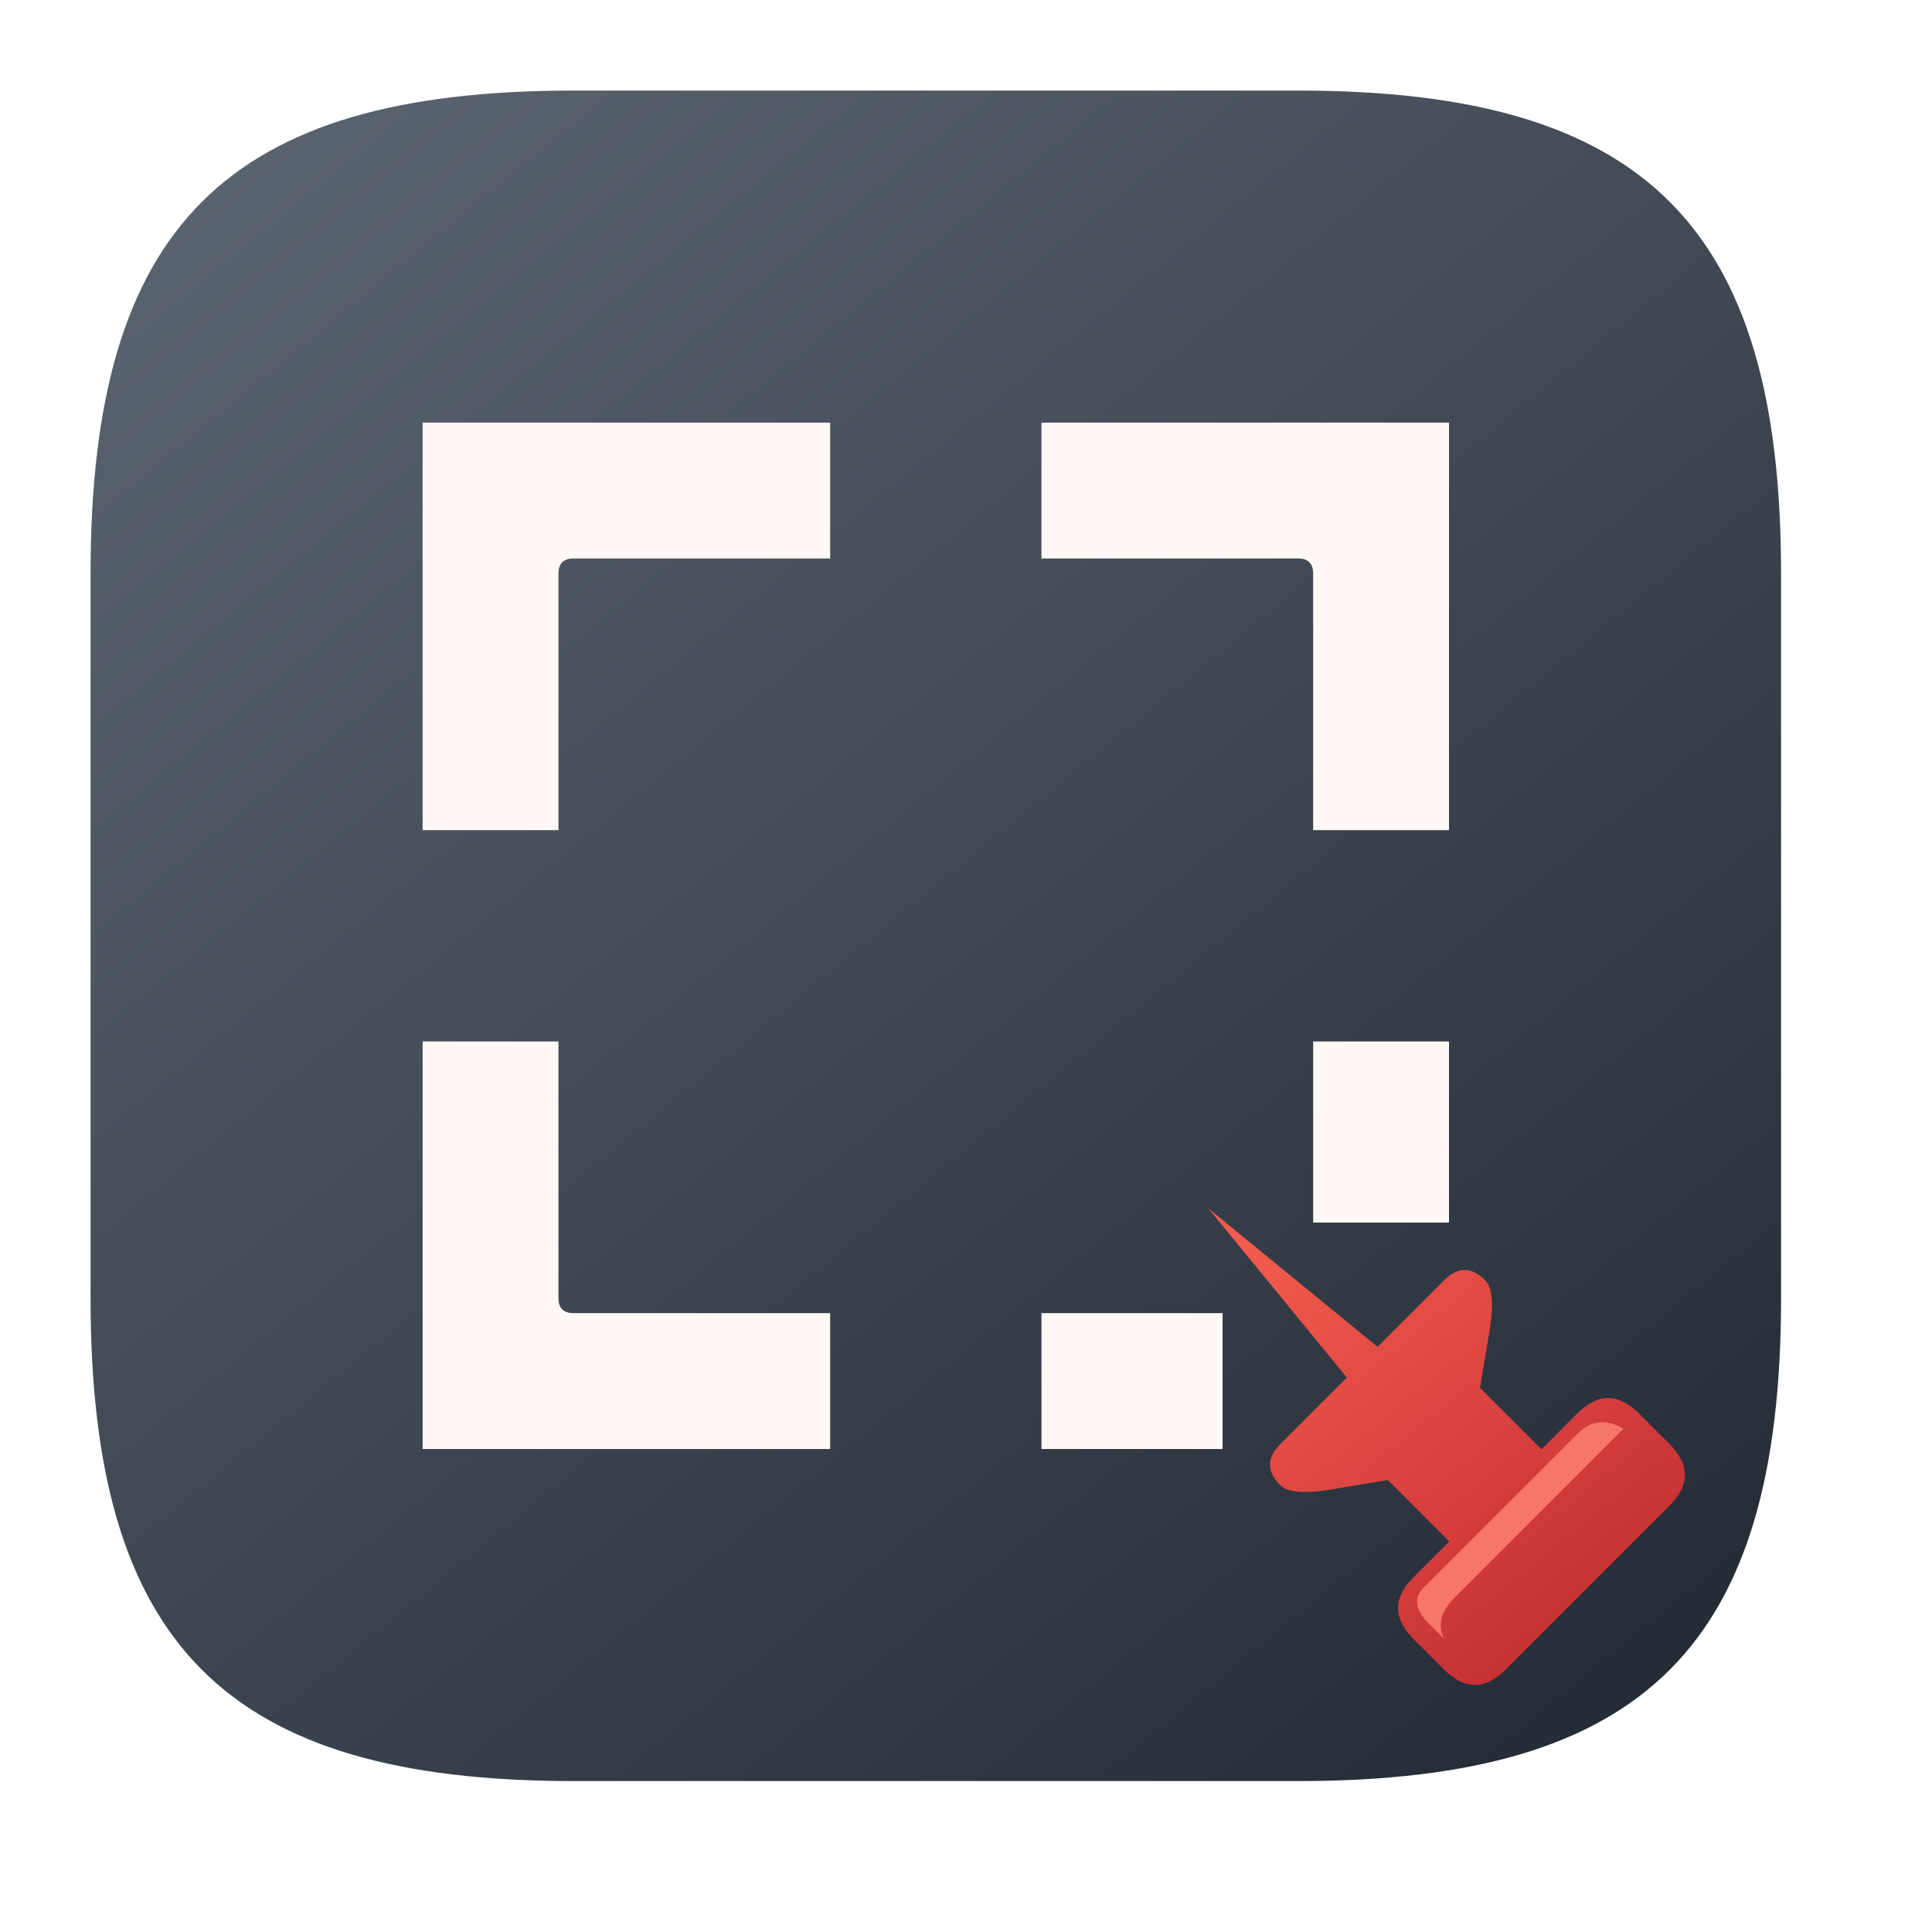
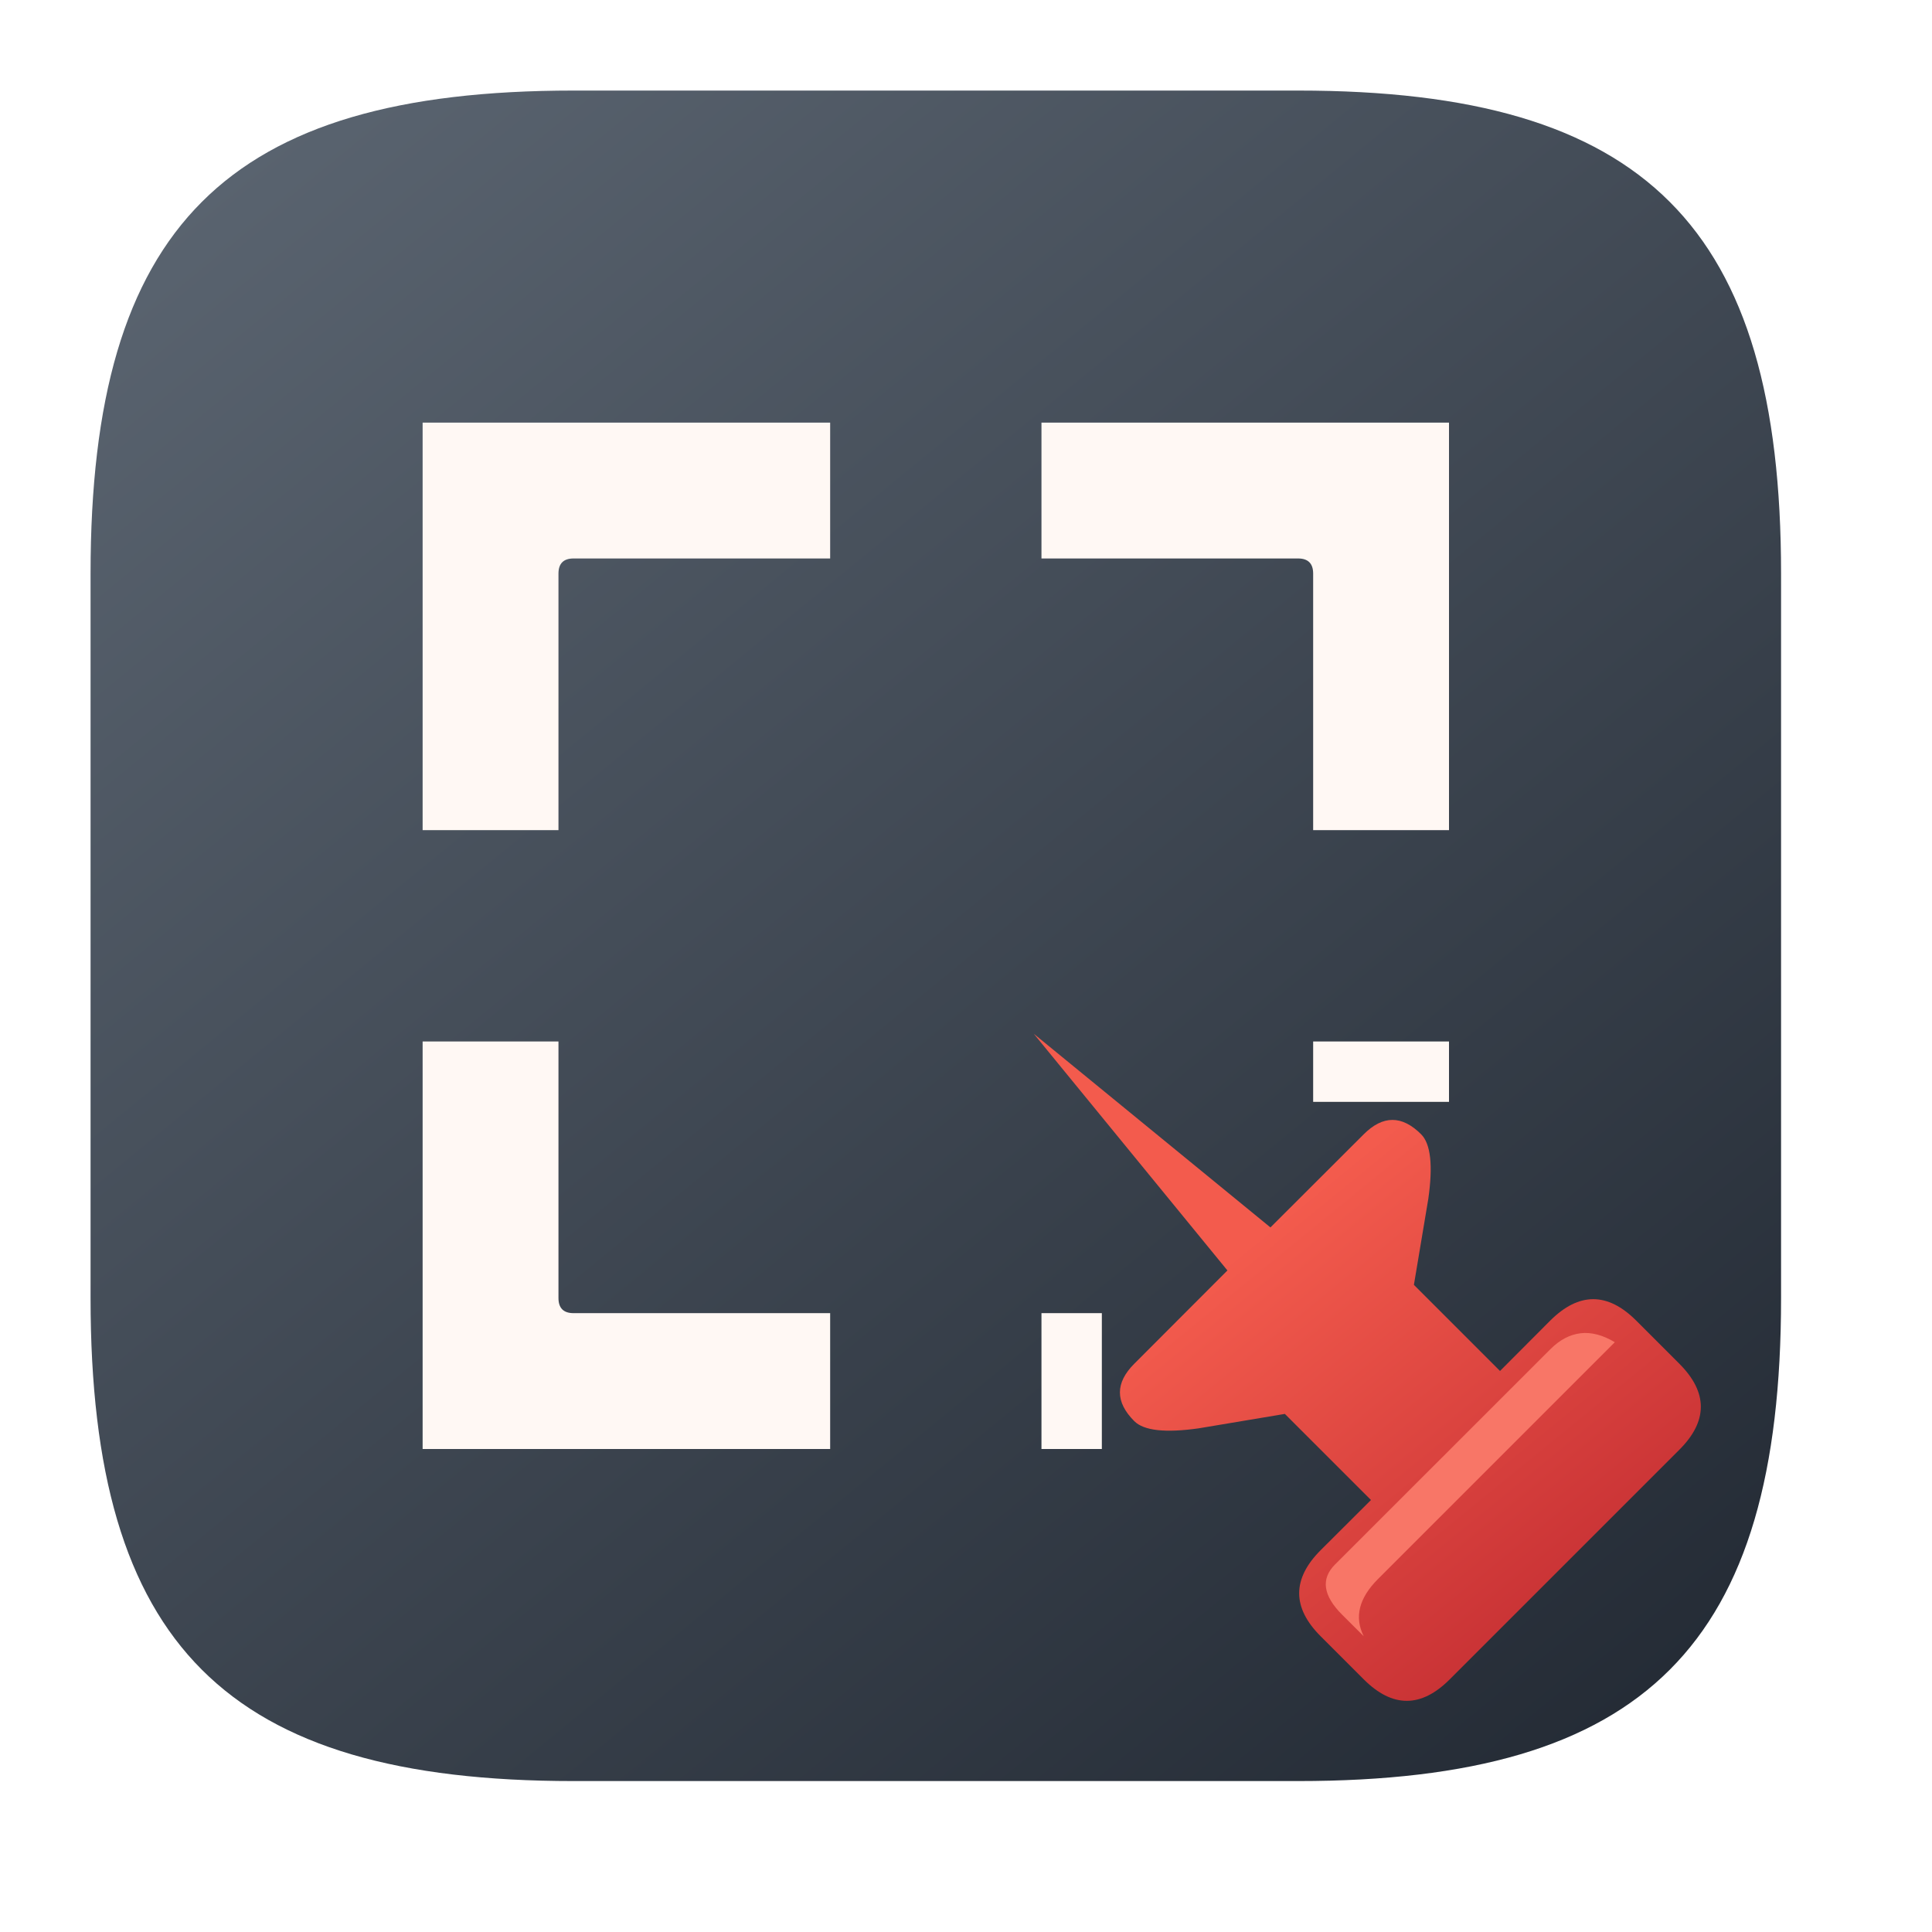
<svg xmlns="http://www.w3.org/2000/svg" viewBox="0 0 256 256" width="256" height="256" role="img" aria-labelledby="title">
  <defs>
    <linearGradient id="graphite" gradientUnits="userSpaceOnUse" x1="28" y1="12" x2="218" y2="244">
      <stop offset="0" stop-color="#5B6571" />
      <stop offset="1" stop-color="#222933" />
    </linearGradient>
    <linearGradient id="signal" gradientUnits="userSpaceOnUse" x1="170" y1="161" x2="223" y2="226">
      <stop offset="0" stop-color="#F35B4D" />
      <stop offset="1" stop-color="#BB252D" />
    </linearGradient>
  </defs>
  <path fill="url(#graphite)" fill-rule="nonzero" d="M76 12 H172 C218 12 236 30 236 76 V172 C236 218 218 236 172 236 H76 C30 236 12 218 12 172 V76 C12 30 30 12 76 12 Z" />
-   <path fill="#FFF8F4" fill-rule="evenodd" d="M138 174 L162 174 L162 192 L138 192 L138 174 Z M174 138 L192 138 L192 162 L174 162 L174 138 Z M56 138 L74 138 L74 172 C74 173.33 74.67 174 76 174 L110 174 L110 192 L56 192 L56 138 Z M138 56 L192 56 L192 110 L174 110 L174 76 C174 74.67 173.33 74 172 74 L138 74 L138 56 Z M56 56 L110 56 L110 74 L76 74 C74.67 74 74 74.67 74 76 L74 110 L56 110 L56 56 Z" />
-   <path fill="url(#signal)" fill-rule="nonzero" d="M160.13 160.13 L182.53 178.46 L191.36 169.64 C193.17 167.83 194.98 167.83 196.79 169.64 C197.69 170.54 197.92 172.58 197.47 175.74 L196.11 183.89 L204.26 192.04 L209.01 187.28 C211.72 184.57 214.44 184.57 217.15 187.28 L221.23 191.36 C223.94 194.07 223.94 196.79 221.23 199.5 L199.5 221.23 C196.79 223.94 194.07 223.94 191.36 221.23 L187.28 217.15 C184.57 214.44 184.57 211.72 187.28 209.01 L192.04 204.26 L183.89 196.11 L175.74 197.47 C172.58 197.92 170.54 197.69 169.64 196.79 C167.83 194.98 167.83 193.17 169.64 191.36 L178.46 182.53 L160.13 160.13 Z" />
-   <path fill="#F87667" fill-rule="nonzero" d="M211.89 188.47 C212.91 188.36 213.99 188.64 215.12 189.32 L192.72 211.72 C190.91 213.53 190.45 215.34 191.36 217.15 L189.32 215.12 C187.51 213.31 187.28 211.72 188.64 210.36 L209.01 190 C209.91 189.09 210.87 188.59 211.89 188.47 Z" />
+   <path fill="#FFF8F4" fill-rule="evenodd" d="M138 174 H146 V192 H138 Z M174 138 H192 V146 H174 Z M56 138 L74 138 L74 172 C74 173.33 74.67 174 76 174 L110 174 L110 192 L56 192 L56 138 Z M138 56 L192 56 L192 110 L174 110 L174 76 C174 74.67 173.33 74 172 74 L138 74 L138 56 Z M56 56 L110 56 L110 74 L76 74 C74.67 74 74 74.67 74 76 L74 110 L56 110 L56 56 Z" />
+   <path fill="url(#signal)" fill-rule="nonzero" d="M136.98 136.98 L168.34 162.64 L180.7 150.3 C183.24 147.76 185.77 147.76 188.31 150.3 C189.57 151.56 189.89 154.41 189.26 158.84 L187.35 170.25 L198.76 181.66 L205.41 174.99 C209.21 171.2 213.02 171.2 216.81 174.99 L222.52 180.7 C226.32 184.5 226.32 188.31 222.52 192.1 L192.1 222.52 C188.31 226.32 184.5 226.32 180.7 222.52 L174.99 216.81 C171.2 213.02 171.2 209.21 174.99 205.41 L181.66 198.76 L170.25 187.35 L158.84 189.26 C154.41 189.89 151.56 189.57 150.3 188.31 C147.76 185.77 147.76 183.24 150.3 180.7 L162.64 168.34 L136.98 136.98 Z" />
+   <path fill="#F87667" fill-rule="nonzero" d="M209.45 176.66 C210.87 176.5 212.39 176.9 213.97 177.85 L182.61 209.21 C180.07 211.74 179.43 214.28 180.7 216.81 L177.85 213.97 C175.31 211.43 174.99 209.21 176.9 207.3 L205.41 178.8 C206.67 177.53 208.02 176.83 209.45 176.66 Z" />
</svg>
